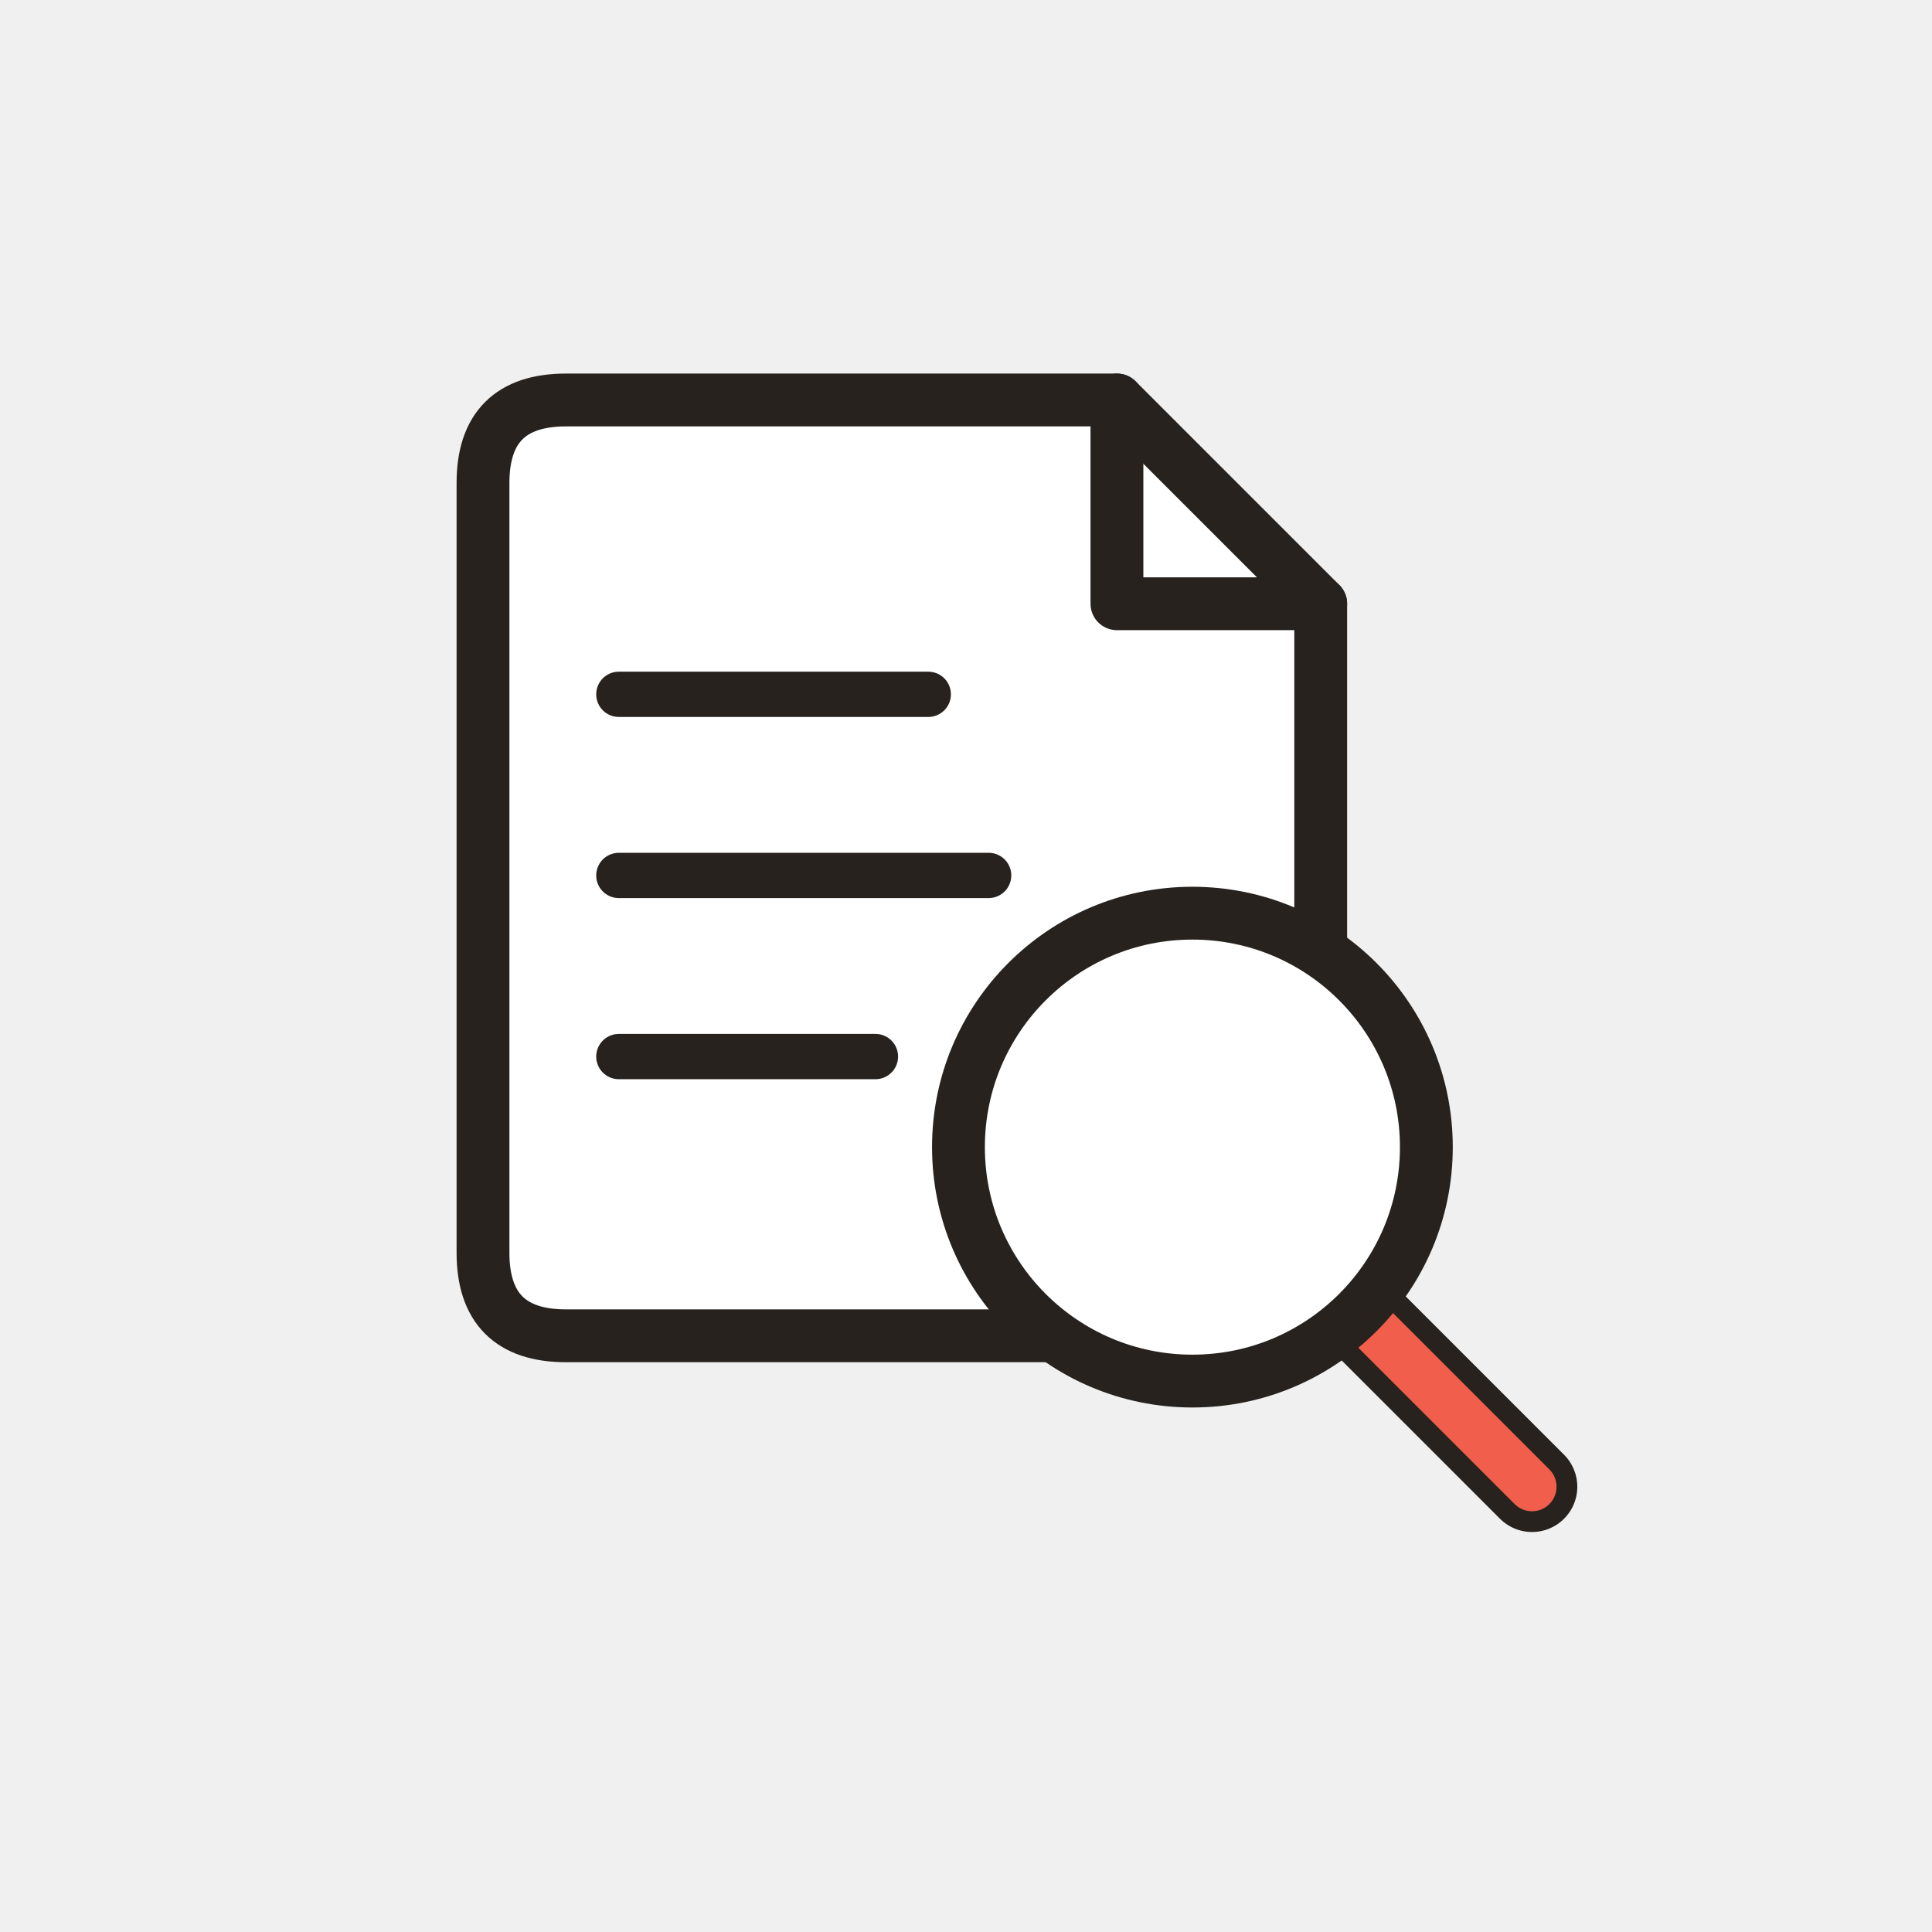
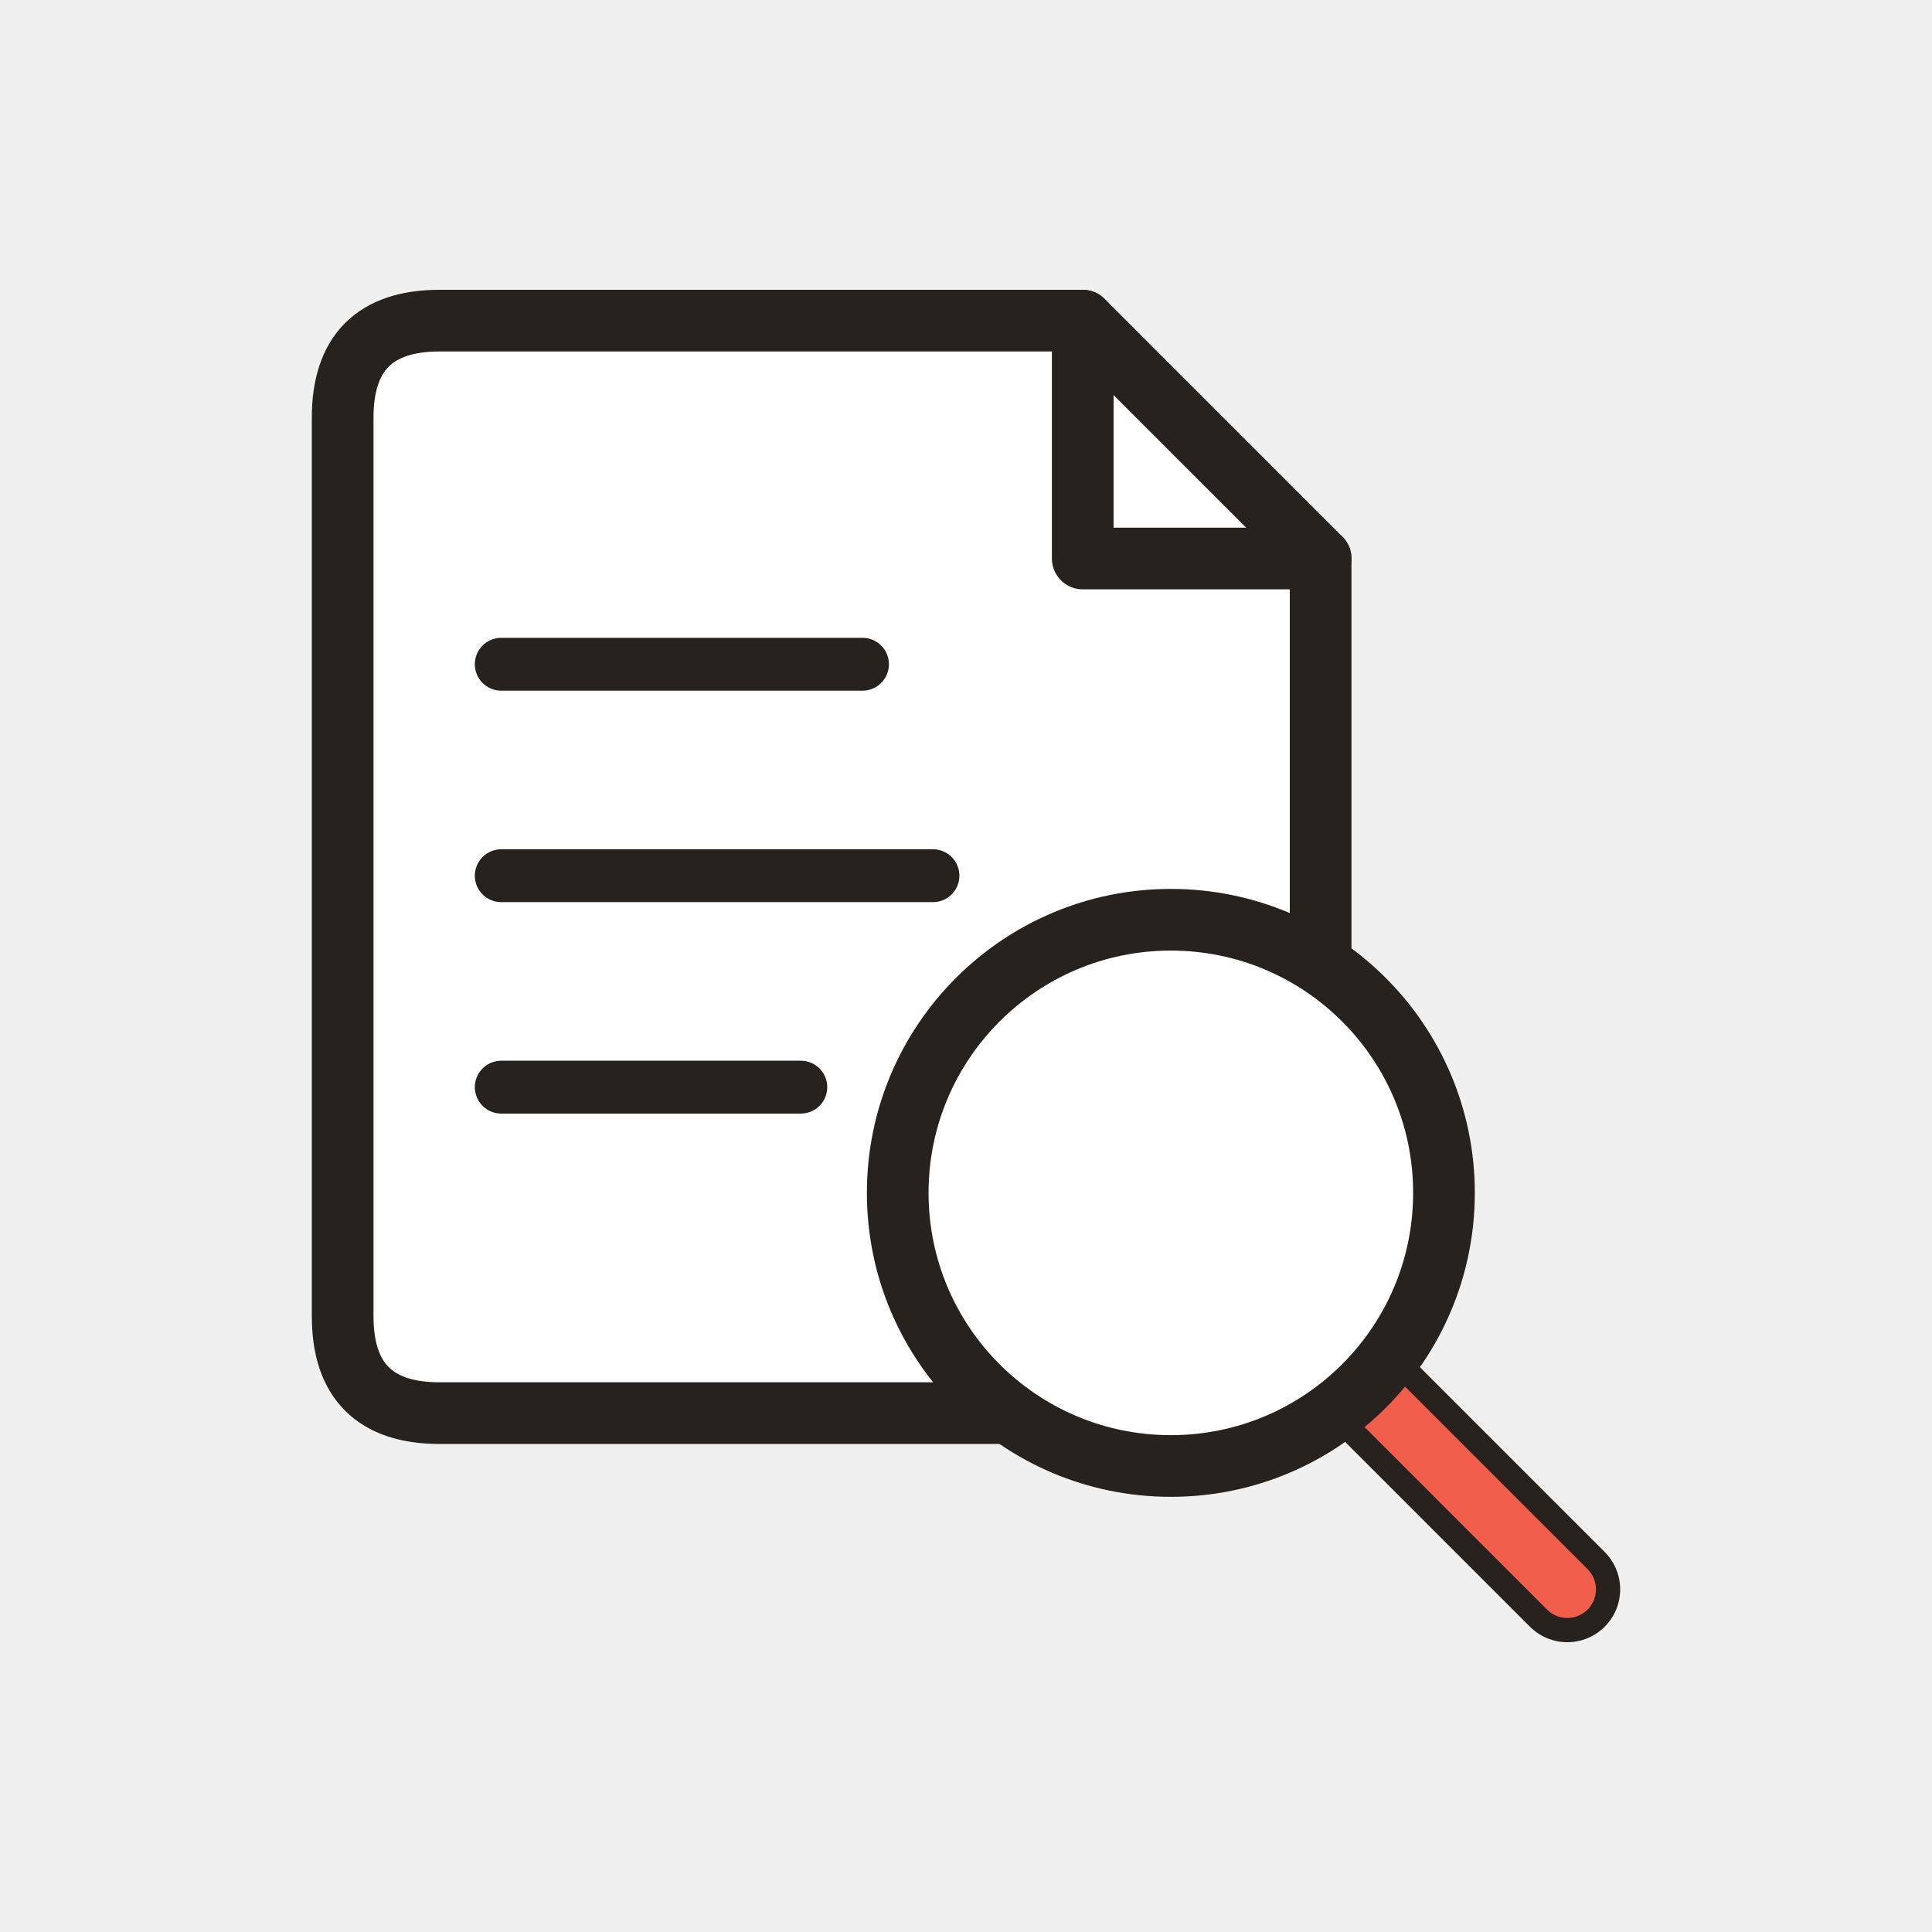
<svg xmlns="http://www.w3.org/2000/svg" width="512" height="512" viewBox="0 0 512 512" fill="none">
-   <path d="M150 106            H296            L350 160            V332            Q350 354 328 354            H150            Q128 354 128 332            V128            Q128 106 150 106 Z" fill="#FFFFFF" stroke="#27221E" stroke-width="14" stroke-linecap="round" stroke-linejoin="round" />
-   <path d="M296 106 V160 H350" fill="none" stroke="#27221E" stroke-width="14" stroke-linecap="round" stroke-linejoin="round" />
-   <g stroke="#27221E" stroke-width="12" stroke-linecap="round" stroke-linejoin="round">
-     <line x1="164" y1="184" x2="246" y2="184" />
-     <line x1="164" y1="232" x2="262" y2="232" />
-     <line x1="164" y1="280" x2="232" y2="280" />
+   <g transform="translate(-58.621,-38.775) scale(1.16743)" id="icon_canvas">
+     <path d="M150 106            H296            L350 160            V332            Q350 354 328 354            H150            Q128 354 128 332            V128            Q128 106 150 106 Z" fill="#FFFFFF" stroke="#27221E" stroke-width="14" stroke-linecap="round" stroke-linejoin="round" />
+     <path d="M296 106 V160 H350" fill="none" stroke="#27221E" stroke-width="14" stroke-linecap="round" stroke-linejoin="round" />
+     <g stroke="#27221E" stroke-width="12" stroke-linecap="round" stroke-linejoin="round" id="document_lines">
+       <line x1="164" y1="184" x2="246" y2="184" />
+       <line x1="164" y1="232" x2="262" y2="232" />
+       <line x1="164" y1="280" x2="232" y2="280" />
+     </g>
+     <line x1="354" y1="342" x2="406" y2="394" stroke="#27221E" stroke-width="24" stroke-linecap="round" />
+     <line x1="354" y1="342" x2="406" y2="394" stroke="#F15E4B" stroke-width="13" stroke-linecap="round" />
+     <circle cx="316" cy="304" r="62" fill="#FFFFFF" stroke="#27221E" stroke-width="14" />
  </g>
-   <line x1="354" y1="342" x2="406" y2="394" stroke="#27221E" stroke-width="24" stroke-linecap="round" />
-   <line x1="354" y1="342" x2="406" y2="394" stroke="#F15E4B" stroke-width="13" stroke-linecap="round" />
-   <circle cx="316" cy="304" r="62" fill="#FFFFFF" stroke="#27221E" stroke-width="14" />
</svg>
